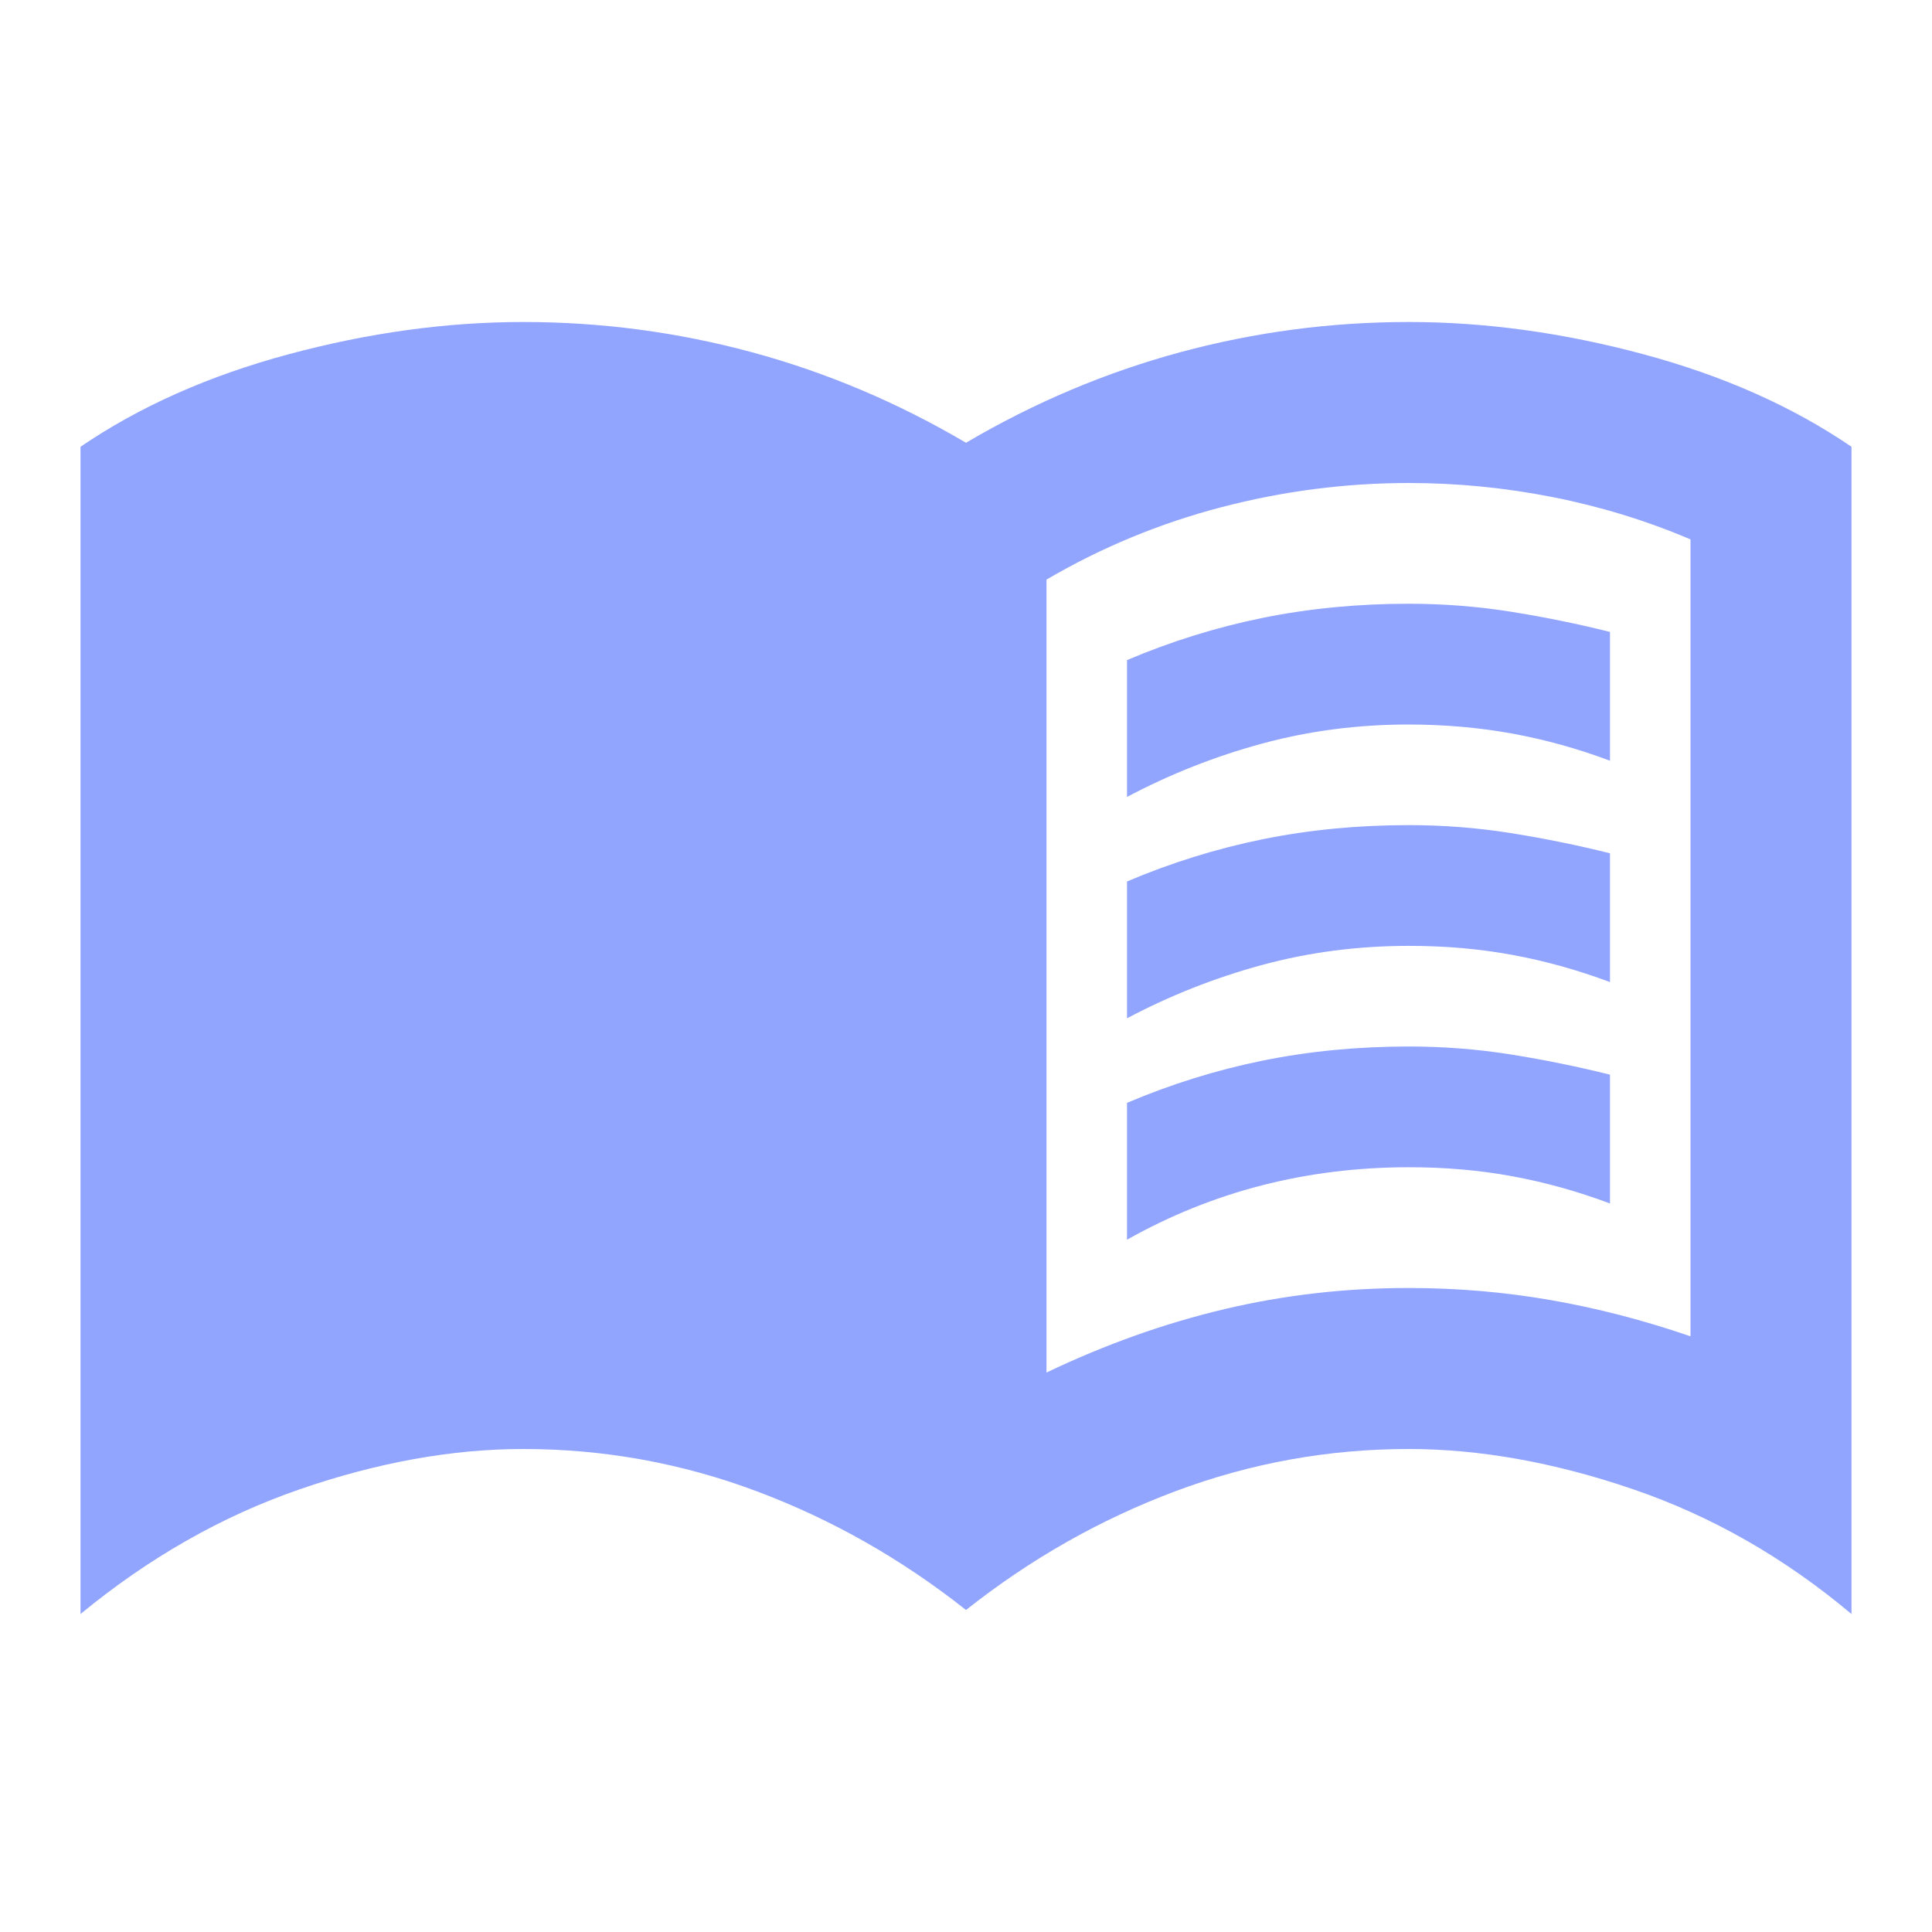
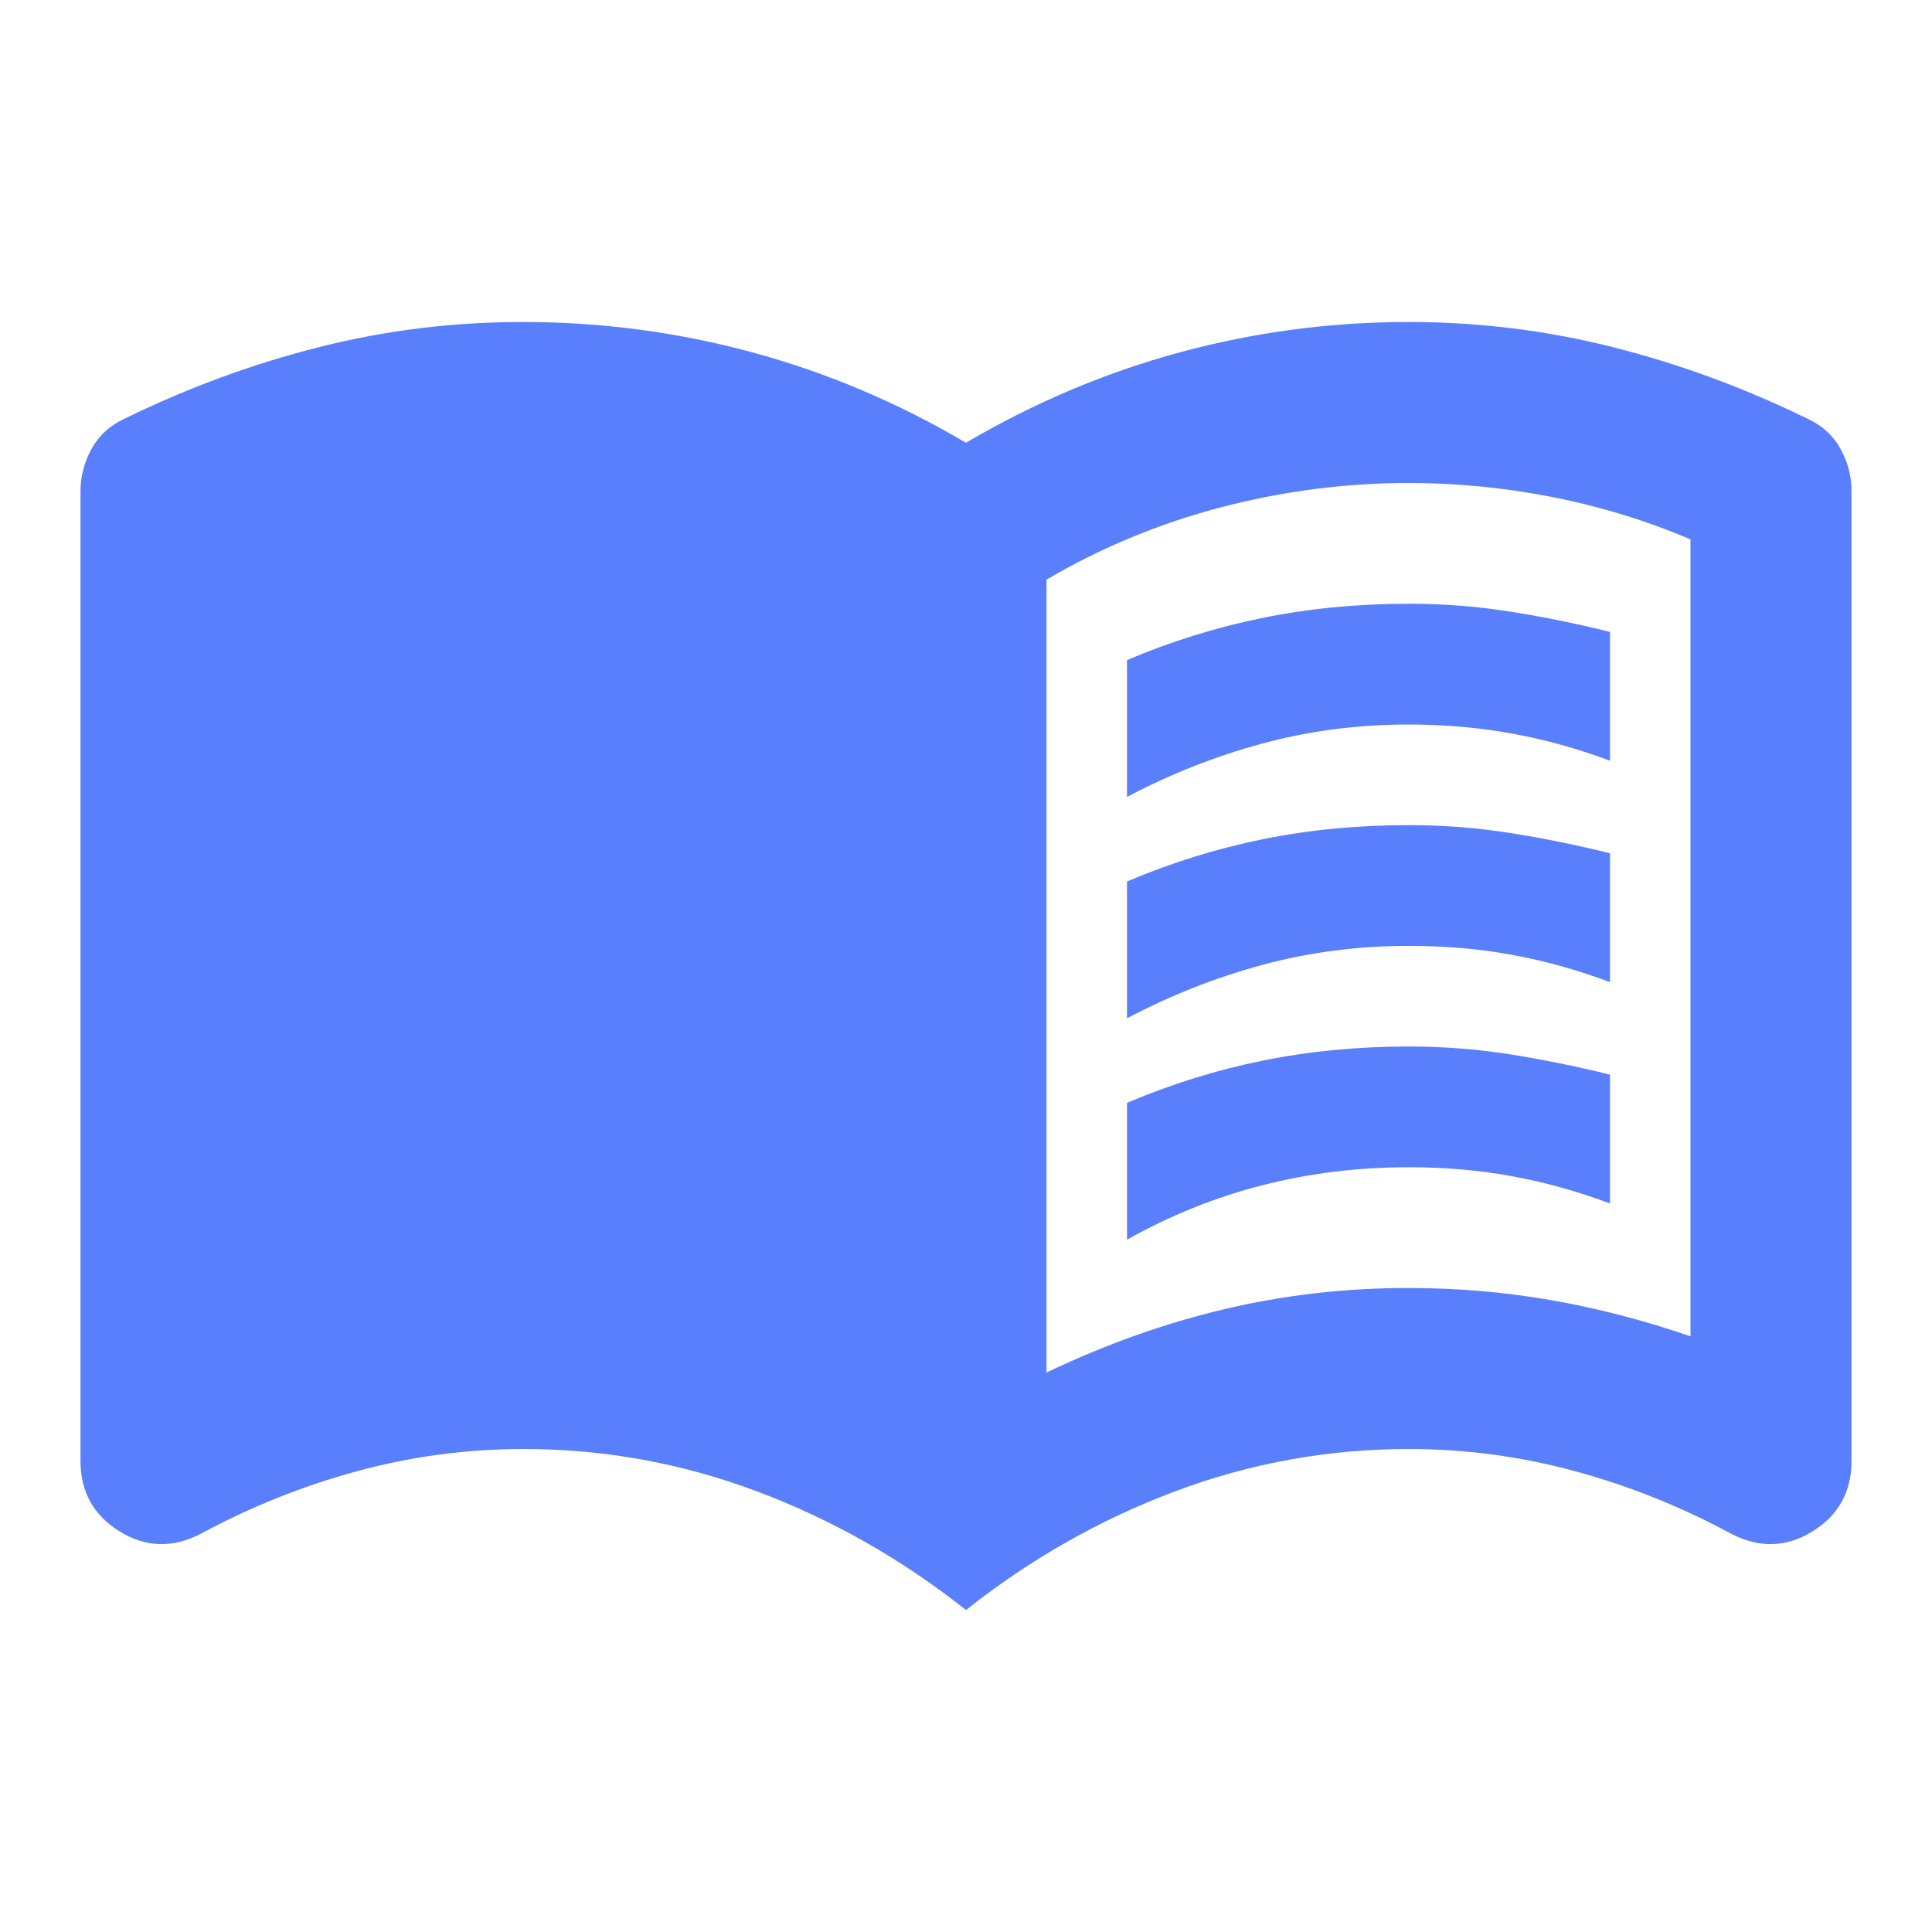
- <svg xmlns="http://www.w3.org/2000/svg" width="100" height="100" viewBox="0 0 24 24">
-   <path fill="#91a5fe" d="M13 17.05q1.1-.525 2.213-.788T17.5 16q.9 0 1.763.15T21 16.6V6.7q-.825-.35-1.713-.525T17.5 6q-1.175 0-2.325.3T13 7.2zM12 20q-1.2-.95-2.6-1.475T6.5 18q-1.325 0-2.775.5T1 20.05V5.55Q2.1 4.8 3.588 4.4T6.5 4q1.45 0 2.838.375T12 5.5q1.275-.75 2.663-1.125T17.5 4q1.425 0 2.913.4T23 5.55v14.5Q21.75 19 20.287 18.5T17.5 18q-1.5 0-2.9.525T12 20m2-10.1V8.2q.825-.35 1.688-.525T17.5 7.5q.65 0 1.275.1T20 7.85v1.6q-.6-.225-1.213-.337T17.5 9q-.95 0-1.825.238T14 9.9m0 5.5v-1.7q.825-.35 1.688-.525T17.5 13q.65 0 1.275.1t1.225.25v1.6q-.6-.225-1.213-.338T17.5 14.5q-.95 0-1.825.225T14 15.4m0-2.75v-1.7q.825-.35 1.688-.525t1.812-.175q.65 0 1.275.1T20 10.6v1.6q-.6-.225-1.213-.338T17.5 11.75q-.95 0-1.825.238T14 12.65" />
+ <svg xmlns="http://www.w3.org/2000/svg" width="96" height="96" viewBox="0 0 24 24">
+   <path fill="#597FFC" d="M14 9.9V8.2q.825-.35 1.688-.525T17.5 7.5q.65 0 1.275.1T20 7.85v1.6q-.6-.225-1.213-.337T17.5 9q-.95 0-1.825.238T14 9.9m0 5.5v-1.7q.825-.35 1.688-.525T17.5 13q.65 0 1.275.1t1.225.25v1.6q-.6-.225-1.213-.338T17.5 14.5q-.95 0-1.825.225T14 15.4m0-2.75v-1.7q.825-.35 1.688-.525t1.812-.175q.65 0 1.275.1T20 10.6v1.6q-.6-.225-1.213-.338T17.5 11.75q-.95 0-1.825.238T14 12.65m-1 4.4q1.1-.525 2.213-.788T17.5 16q.9 0 1.763.15T21 16.6V6.7q-.825-.35-1.713-.525T17.5 6q-1.175 0-2.325.3T13 7.2zM12 20q-1.2-.95-2.6-1.475T6.5 18q-1.05 0-2.062.275T2.5 19.05q-.525.275-1.012-.025T1 18.15V6.1q0-.275.138-.525T1.55 5.2q1.175-.575 2.413-.888T6.5 4q1.45 0 2.838.375T12 5.5q1.275-.75 2.663-1.125T17.5 4q1.3 0 2.538.313t2.412.887q.275.125.413.375T23 6.1v12.05q0 .575-.487.875t-1.013.025q-.925-.5-1.937-.775T17.5 18q-1.5 0-2.9.525T12 20" />
</svg>
